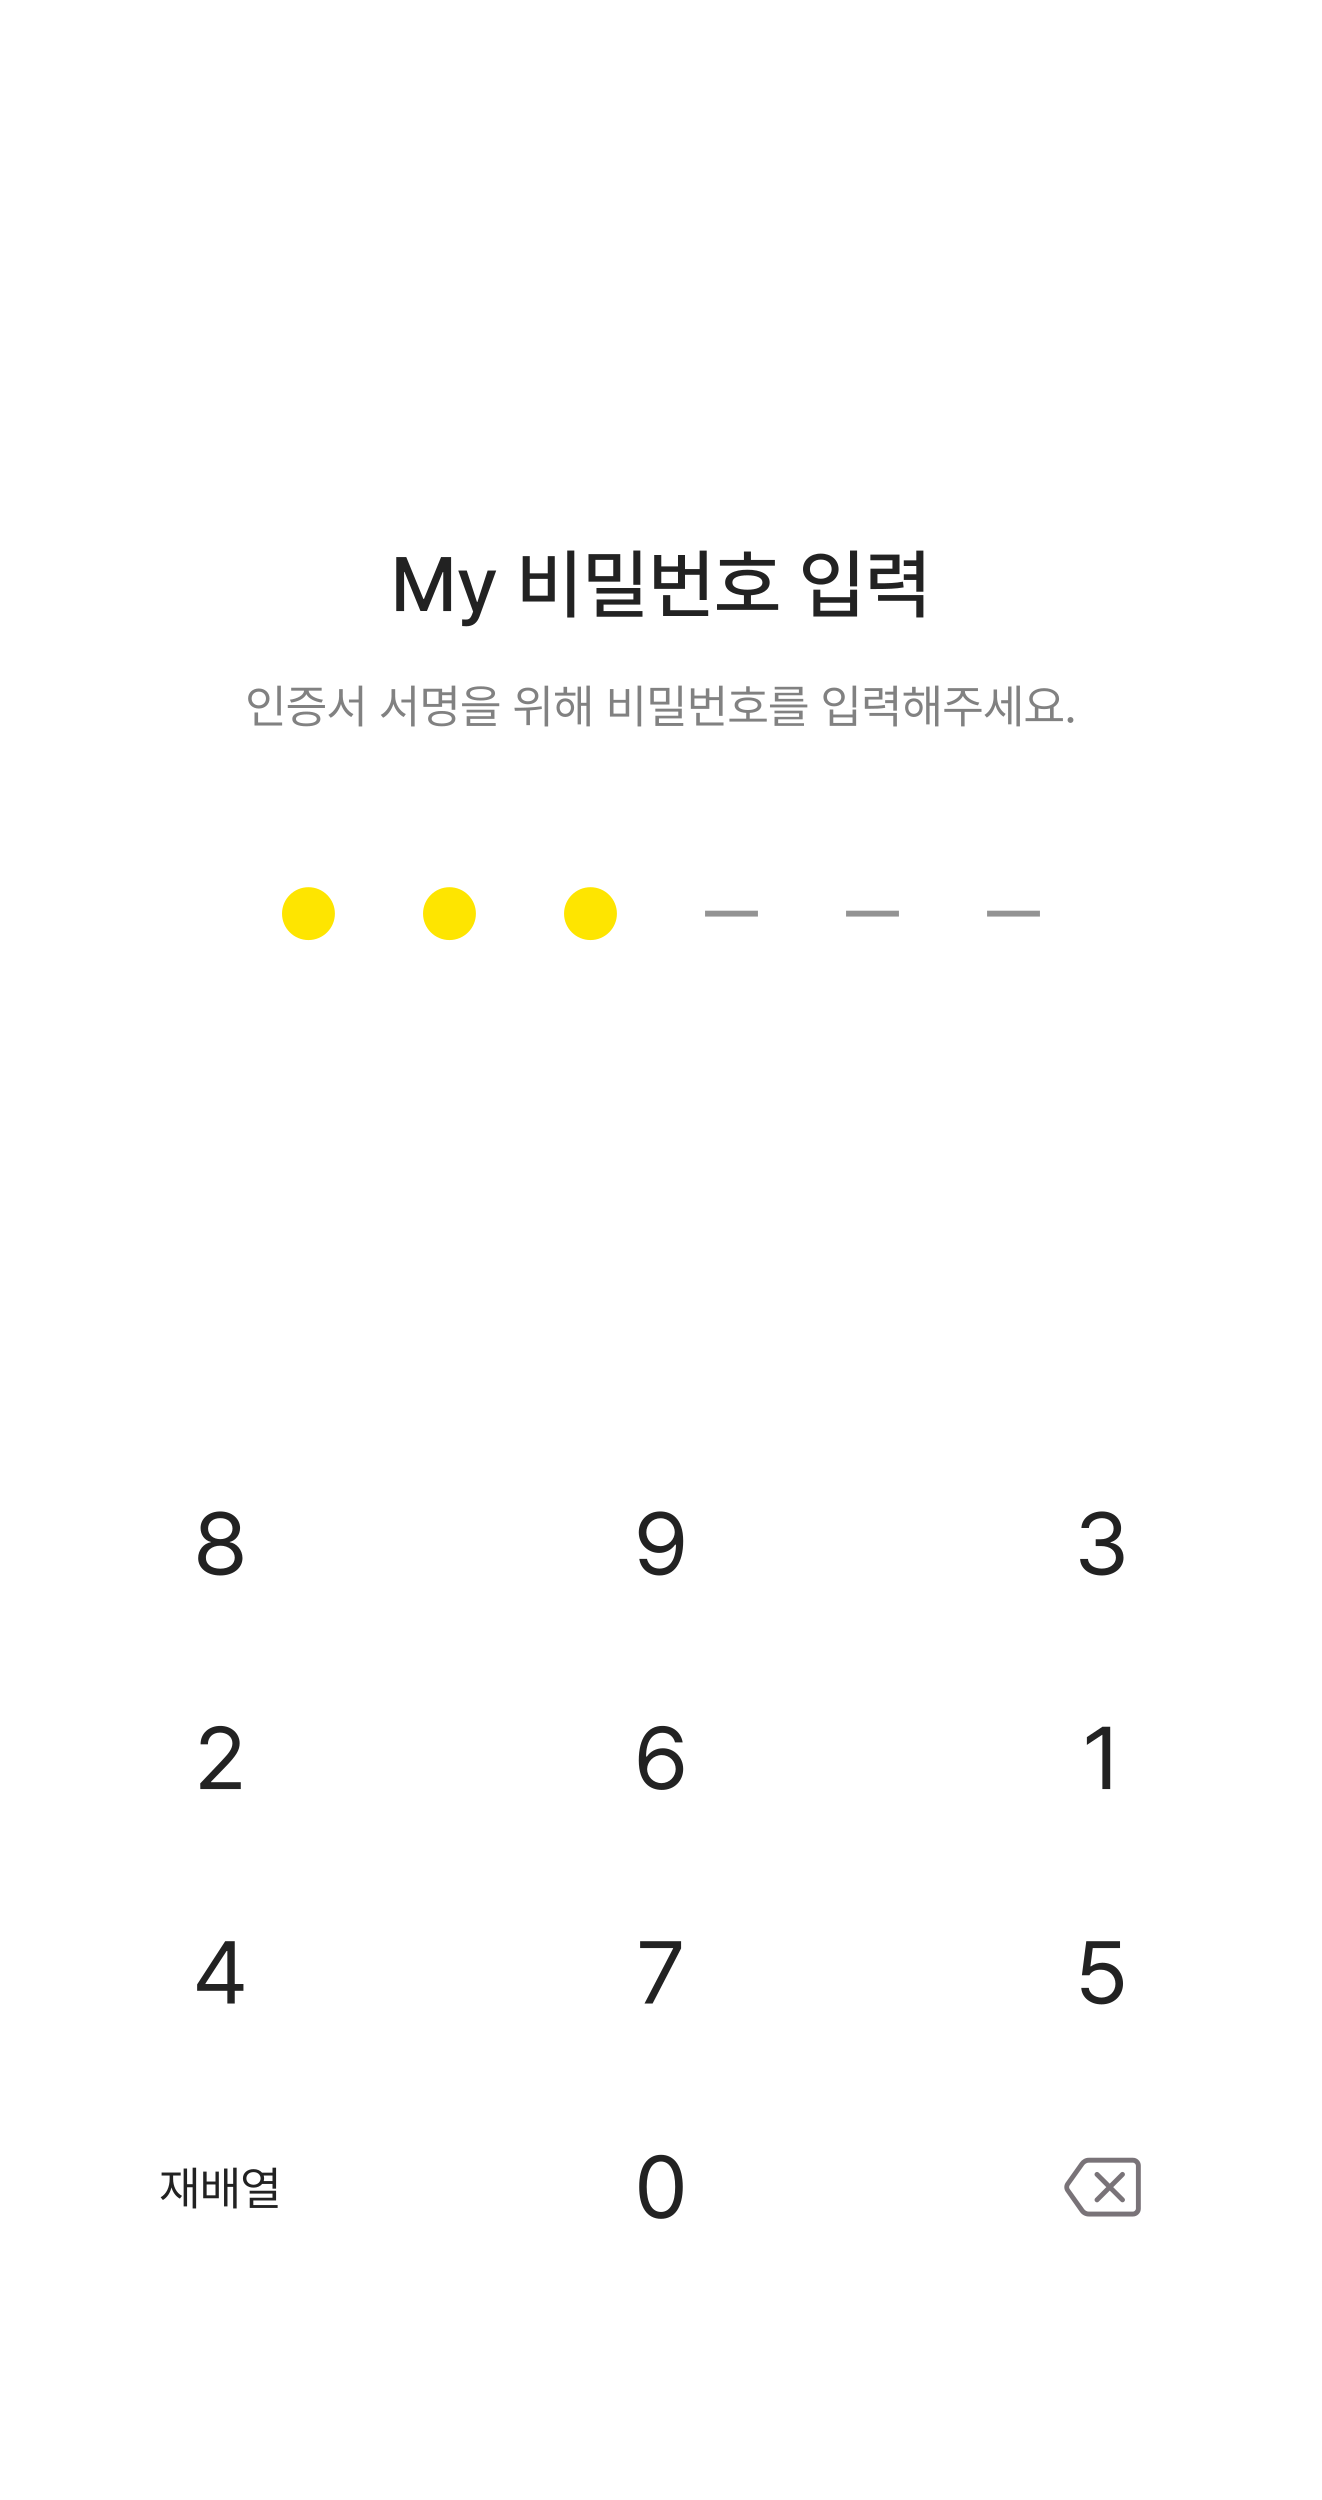
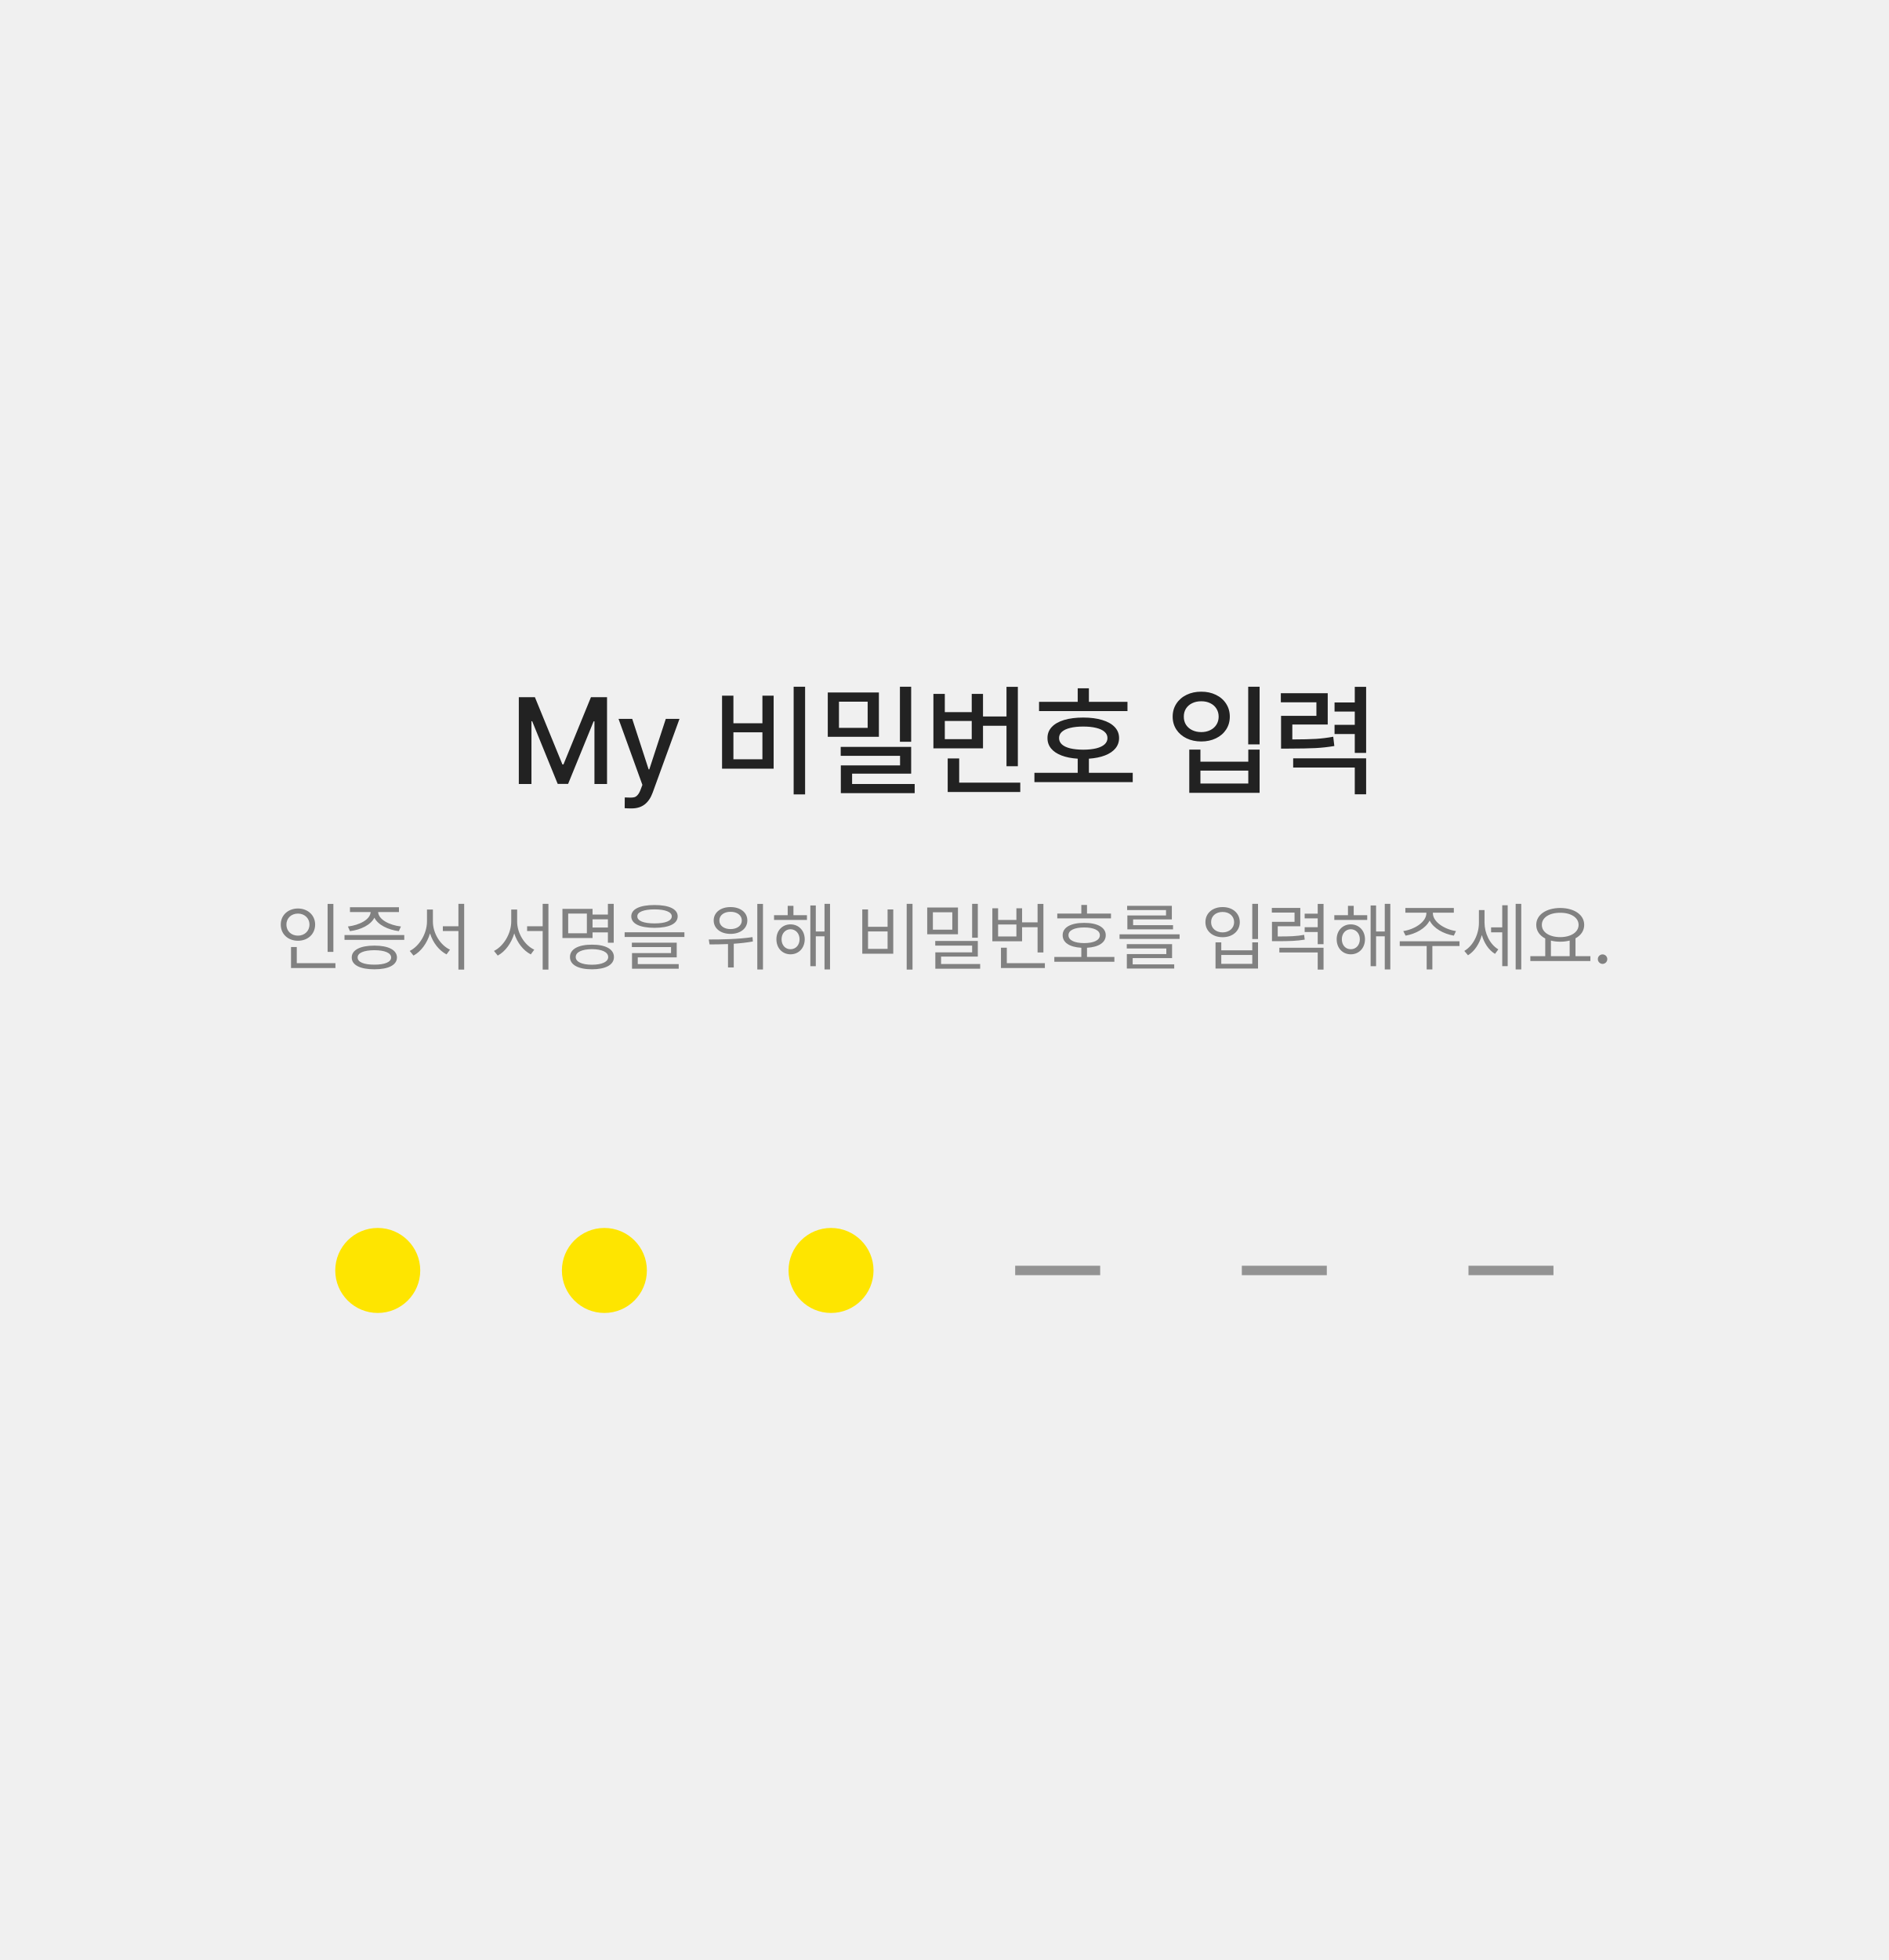
- <svg xmlns="http://www.w3.org/2000/svg" width="450" height="851" viewBox="0 0 450 851" fill="none">
-   <rect width="450" height="851" fill="white" />
-   <path d="M134.889 189.617H138.291L144.105 203.861H144.334L150.148 189.617H153.551V208H150.885V194.721H150.707L145.324 207.975H143.115L137.707 194.695H137.555V208H134.889V189.617ZM158.756 213.18C158.197 213.167 157.651 213.154 157.309 213.104V210.844C157.613 210.869 158.146 210.882 158.527 210.895C159.365 210.882 160.063 210.831 160.711 209.092L161.041 208.178L155.988 194.213H158.883L162.361 204.902H162.514L165.992 194.213H168.912L163.225 209.828C162.425 212.012 161.028 213.167 158.756 213.18ZM195.496 187.408V210.209H193.084V187.408H195.496ZM177.926 204.75V189.312H180.338V195.152H186.457V189.312H188.844V204.75H177.926ZM180.338 202.77H186.457V197.057H180.338V202.77ZM211.137 188.627V197.996H200.32V188.627H211.137ZM202.682 196.117H208.75V190.582H202.682V196.117ZM203.037 202.033V200.154H217.967V205.816H205.449V208H218.703V209.93H203.088V204.064H215.605V202.033H203.037ZM215.58 199.062V187.408H217.967V199.062H215.58ZM240.564 187.434V204.242H238.152V195.66H233.176V200.459H222.689V188.932H225.102V192.791H230.789V188.932H233.176V193.705H238.152V187.434H240.564ZM225.102 198.504H230.789V194.645H225.102V198.504ZM225.711 209.676V202.592H228.148V207.721H241.072V209.676H225.711ZM263.771 190.607V192.562H245.059V190.607H253.234V187.738H255.621V190.607H263.771ZM244.068 207.594V205.639H253.234V202.63C249.248 202.376 246.823 200.802 246.836 198.275C246.823 195.533 249.73 193.921 254.428 193.934C259.062 193.921 262.007 195.533 261.994 198.275C262.007 200.802 259.557 202.376 255.621 202.63V205.639H264.889V207.594H244.068ZM249.299 198.275C249.273 199.862 251.178 200.726 254.428 200.738C257.627 200.726 259.544 199.862 259.531 198.275C259.544 196.701 257.627 195.838 254.428 195.838C251.178 195.838 249.273 196.701 249.299 198.275ZM291.752 187.408V199.621H289.34V187.408H291.752ZM273.344 193.73C273.356 190.607 275.921 188.437 279.412 188.449C282.891 188.437 285.455 190.607 285.455 193.73C285.455 196.841 282.891 199.012 279.412 198.986C275.921 199.012 273.356 196.841 273.344 193.73ZM275.705 193.73C275.692 195.698 277.254 197.006 279.412 197.006C281.545 197.006 283.094 195.698 283.094 193.73C283.094 191.788 281.545 190.468 279.412 190.48C277.254 190.468 275.692 191.788 275.705 193.73ZM276.873 209.879V200.713H279.234V203.277H289.365V200.713H291.752V209.879H276.873ZM279.234 207.898H289.365V205.182H279.234V207.898ZM306.199 188.779V195.406H298.684V198.555C302.645 198.555 304.803 198.466 307.367 197.996L307.596 199.951C304.815 200.421 302.479 200.497 297.947 200.51H296.297V193.578H303.787V190.709H296.271V188.779H306.199ZM298.887 204.521V202.566H314.324V210.184H311.912V204.521H298.887ZM307.646 197.412V195.482H311.912V192.664H307.646V190.734H311.912V187.434H314.324V201.424H311.912V197.412H307.646Z" fill="#222222" />
-   <path d="M95.602 233.391V243.547H94.383V233.391H95.602ZM84.461 237.766C84.453 235.766 86.023 234.367 88.102 234.359C90.18 234.367 91.734 235.766 91.742 237.766C91.734 239.789 90.18 241.195 88.102 241.188C86.023 241.195 84.453 239.789 84.461 237.766ZM85.664 237.766C85.648 239.148 86.695 240.109 88.102 240.109C89.484 240.109 90.539 239.148 90.539 237.766C90.539 236.406 89.484 235.438 88.102 235.438C86.695 235.438 85.648 236.406 85.664 237.766ZM86.633 246.969V242.516H87.852V245.938H96.039V246.969H86.633ZM110.617 239.984V241H97.961V239.984H110.617ZM98.68 238.172C101.102 237.891 103.438 236.695 103.492 235.109H99.117V234.094H109.492V235.109H105.086C105.141 236.68 107.453 237.891 109.914 238.172L109.461 239.156C107.188 238.867 105.055 237.844 104.289 236.305C103.523 237.844 101.406 238.867 99.117 239.156L98.68 238.172ZM99.492 244.734C99.484 243.141 101.289 242.219 104.289 242.219C107.266 242.219 109.055 243.141 109.07 244.734C109.055 246.344 107.266 247.234 104.289 247.234C101.289 247.234 99.484 246.344 99.492 244.734ZM100.742 244.734C100.727 245.703 102.062 246.258 104.289 246.25C106.492 246.258 107.828 245.703 107.836 244.734C107.828 243.758 106.492 243.203 104.289 243.188C102.062 243.203 100.727 243.758 100.742 244.734ZM116.68 237.109C116.672 239.625 118.289 242.156 120.305 243.078L119.57 244.078C117.992 243.266 116.688 241.609 116.07 239.633C115.453 241.711 114.148 243.492 112.57 244.328L111.773 243.344C113.812 242.344 115.422 239.672 115.43 237.109V234.578H116.68V237.109ZM118.789 239.125V238.125H122.086V233.375H123.305V247.297H122.086V239.125H118.789ZM134.523 237.109C134.516 239.625 136.133 242.156 138.148 243.078L137.414 244.078C135.836 243.266 134.531 241.609 133.914 239.633C133.297 241.711 131.992 243.492 130.414 244.328L129.617 243.344C131.656 242.344 133.266 239.672 133.273 237.109V234.578H134.523V237.109ZM136.633 239.125V238.125H139.93V233.375H141.148V247.297H139.93V239.125H136.633ZM154.977 233.375V241.609H153.742V239.422H150.492V240.609H144.117V234.438H150.492V235.641H153.742V233.375H154.977ZM145.336 239.609H149.289V235.438H145.336V239.609ZM145.711 244.641C145.703 242.969 147.477 242.008 150.367 242.016C153.25 242.008 155.023 242.969 155.023 244.641C155.023 246.297 153.25 247.234 150.367 247.234C147.477 247.234 145.703 246.297 145.711 244.641ZM146.93 244.641C146.922 245.648 148.234 246.266 150.367 246.266C152.492 246.266 153.805 245.648 153.805 244.641C153.805 243.594 152.492 242.984 150.367 242.969C148.234 242.984 146.922 243.594 146.93 244.641ZM150.492 238.391H153.742V236.656H150.492V238.391ZM163.617 233.625C166.703 233.625 168.516 234.477 168.523 236.016C168.516 237.594 166.703 238.445 163.617 238.453C160.516 238.445 158.695 237.594 158.695 236.016C158.695 234.477 160.516 233.625 163.617 233.625ZM157.289 240.391V239.391H169.945V240.391H157.289ZM158.82 242.531V241.594H168.32V244.703H160.07V246.141H168.742V247.109H158.852V243.797H167.117V242.531H158.82ZM159.977 236.016C159.961 236.984 161.312 237.516 163.617 237.516C165.922 237.516 167.266 236.984 167.273 236.016C167.266 235.102 165.922 234.555 163.617 234.547C161.312 234.555 159.961 235.102 159.977 236.016ZM179.711 234.062C181.789 234.047 183.281 235.195 183.273 236.891C183.281 238.586 181.789 239.742 179.711 239.734C177.633 239.742 176.148 238.586 176.148 236.891C176.148 235.195 177.633 234.047 179.711 234.062ZM175.102 240.922C177.711 240.93 181.281 240.875 184.367 240.422L184.445 241.344C183.117 241.586 181.742 241.734 180.398 241.82V246.844H179.18V241.891C177.766 241.953 176.43 241.961 175.273 241.969L175.102 240.922ZM177.352 236.891C177.336 237.977 178.328 238.727 179.711 238.719C181.109 238.727 182.109 237.977 182.102 236.891C182.109 235.812 181.109 235.047 179.711 235.062C178.328 235.047 177.336 235.812 177.352 236.891ZM185.383 247.281V233.391H186.586V247.281H185.383ZM195.898 235.781V236.781H188.93V235.781H191.82V233.797H193.039V235.781H195.898ZM189.43 240.875C189.43 239.031 190.688 237.727 192.414 237.719C194.164 237.727 195.414 239.031 195.43 240.875C195.414 242.742 194.164 244.055 192.414 244.062C190.688 244.055 189.43 242.742 189.43 240.875ZM190.523 240.875C190.523 242.109 191.312 242.992 192.414 242.984C193.523 242.992 194.336 242.109 194.336 240.875C194.336 239.656 193.523 238.766 192.414 238.75C191.312 238.766 190.523 239.656 190.523 240.875ZM196.617 246.578V233.719H197.773V239.234H199.617V233.375H200.789V247.266H199.617V240.25H197.773V246.578H196.617ZM218.258 233.375V247.297H217.023V233.375H218.258ZM207.617 243.938V234.562H208.836V238.234H212.977V234.562H214.18V243.938H207.617ZM208.836 242.906H212.977V239.219H208.836V242.906ZM227.883 234.156V239.812H221.367V234.156H227.883ZM222.57 238.844H226.68V235.156H222.57V238.844ZM223.07 242.219V241.234H232.086V244.547H224.305V246.109H232.586V247.109H223.086V243.641H230.883V242.219H223.07ZM230.883 240.547V233.375H232.086V240.547H230.883ZM245.977 233.391V243.672H244.742V238.328H241.461V241.297H235.164V234.312H236.383V236.781H240.258V234.312H241.461V237.297H244.742V233.391H245.977ZM236.383 240.281H240.258V237.75H236.383V240.281ZM236.992 246.969V242.656H238.227V245.938H246.289V246.969H236.992ZM260.289 235.438V236.453H248.914V235.438H254.008V233.609H255.211V235.438H260.289ZM248.289 245.641V244.625H254.008V242.672C251.531 242.539 250.039 241.578 250.055 240.016C250.039 238.367 251.781 237.391 254.617 237.406C257.414 237.391 259.188 238.367 259.18 240.016C259.188 241.578 257.664 242.539 255.211 242.672V244.625H261.008V245.641H248.289ZM251.289 240.016C251.273 241.07 252.547 241.68 254.617 241.688C256.664 241.68 257.938 241.07 257.93 240.016C257.938 238.984 256.664 238.375 254.617 238.375C252.547 238.375 251.273 238.984 251.289 240.016ZM274.82 239.828V240.797H262.102V239.828H274.82ZM263.633 242.828V241.906H273.227V244.859H264.883V246.188H273.68V247.078H263.648V244.016H272.008V242.828H263.633ZM263.711 234.688V233.797H273.18V236.672H264.977V237.891H273.43V238.781H263.758V235.828H271.945V234.688H263.711ZM291.43 233.375V240.828H290.211V233.375H291.43ZM280.289 237.25C280.281 235.352 281.82 234.047 283.93 234.062C286.039 234.047 287.562 235.352 287.57 237.25C287.562 239.141 286.039 240.445 283.93 240.438C281.82 240.445 280.281 239.141 280.289 237.25ZM281.492 237.25C281.477 238.516 282.5 239.414 283.93 239.422C285.344 239.414 286.367 238.516 286.367 237.25C286.367 235.977 285.344 235.086 283.93 235.094C282.5 235.086 281.477 235.977 281.492 237.25ZM282.43 247.078V241.531H283.648V243.219H290.211V241.531H291.43V247.078H282.43ZM283.648 246.078H290.211V244.203H283.648V246.078ZM300.383 234.234V238.125H295.602V240.281C298.211 240.289 299.562 240.234 301.195 239.938L301.32 240.953C299.594 241.234 298.18 241.281 295.367 241.281H294.383V237.188H299.164V235.219H294.352V234.234H300.383ZM295.945 243.672V242.672H305.305V247.297H304.07V243.672H295.945ZM301.305 239.344V238.328H304.07V236.453H301.305V235.453H304.07V233.391H305.305V241.922H304.07V239.344H301.305ZM314.555 235.781V236.781H307.586V235.781H310.477V233.797H311.695V235.781H314.555ZM308.086 240.875C308.086 239.031 309.344 237.727 311.07 237.719C312.82 237.727 314.07 239.031 314.086 240.875C314.07 242.742 312.82 244.055 311.07 244.062C309.344 244.055 308.086 242.742 308.086 240.875ZM309.18 240.875C309.18 242.109 309.969 242.992 311.07 242.984C312.18 242.992 312.992 242.109 312.992 240.875C312.992 239.656 312.18 238.766 311.07 238.75C309.969 238.766 309.18 239.656 309.18 240.875ZM315.273 246.578V233.719H316.43V239.234H318.273V233.375H319.445V247.266H318.273V240.25H316.43V246.578H315.273ZM328.461 235.344C328.453 237.203 330.93 238.781 333.352 239.141L332.898 240.109C330.734 239.742 328.617 238.586 327.773 236.914C326.93 238.586 324.812 239.742 322.68 240.109L322.195 239.141C324.609 238.781 327.078 237.203 327.086 235.344V235.25H322.633V234.25H332.898V235.25H328.461V235.344ZM321.445 242.312V241.297H334.102V242.312H328.352V247.266H327.148V242.312H321.445ZM339.398 237.328C339.398 239.539 340.477 241.922 342.32 243.016L341.617 243.969C340.273 243.156 339.312 241.672 338.828 239.977C338.32 241.828 337.289 243.422 335.898 244.266L335.117 243.344C337.039 242.219 338.211 239.758 338.211 237.375V234.688H339.398V237.328ZM340.789 239.406V238.359H343.148V233.672H344.305V246.562H343.148V239.406H340.789ZM345.992 247.266V233.375H347.18V247.266H345.992ZM361.82 244.453V245.484H349.102V244.453H352.258V240.711C351.07 240.094 350.352 239.094 350.352 237.828C350.352 235.68 352.461 234.266 355.43 234.25C358.398 234.266 360.508 235.68 360.508 237.828C360.508 239.07 359.812 240.055 358.664 240.672V244.453H361.82ZM351.539 237.828C351.531 239.383 353.148 240.422 355.43 240.422C357.688 240.422 359.32 239.383 359.32 237.828C359.32 236.273 357.688 235.25 355.43 235.266C353.148 235.25 351.531 236.273 351.539 237.828ZM353.461 244.453H357.43V241.148C356.828 241.305 356.156 241.391 355.43 241.391C354.719 241.391 354.055 241.312 353.461 241.156V244.453ZM364.398 246.094C363.852 246.086 363.383 245.633 363.398 245.078C363.383 244.531 363.852 244.078 364.398 244.078C364.953 244.078 365.406 244.531 365.398 245.078C365.406 245.633 364.953 246.086 364.398 246.094Z" fill="#818181" />
-   <circle cx="105" cy="311" r="9" fill="#FEE500" />
-   <circle cx="153" cy="311" r="9" fill="#FEE500" />
-   <circle cx="201" cy="311" r="9" fill="#FEE500" />
-   <rect x="240" y="310" width="18" height="2" fill="#939393" />
-   <rect x="288" y="310" width="18" height="2" fill="#939393" />
-   <rect x="336" y="310" width="18" height="2" fill="#939393" />
-   <path d="M74.985 536.293C70.518 536.293 67.441 533.817 67.456 530.375C67.441 527.636 69.346 525.365 71.763 524.984V524.867C69.653 524.384 68.262 522.436 68.276 520.121C68.262 516.884 71.103 514.496 74.985 514.496C78.853 514.496 81.694 516.884 81.724 520.121C81.694 522.436 80.288 524.384 78.208 524.867V524.984C80.61 525.365 82.515 527.636 82.544 530.375C82.515 533.817 79.409 536.293 74.985 536.293ZM70.093 530.229C70.049 532.455 71.939 533.964 74.985 533.979C78.018 533.964 79.907 532.455 79.907 530.229C79.907 527.885 77.842 526.156 74.985 526.156C72.144 526.156 70.049 527.885 70.093 530.229ZM70.825 520.326C70.84 522.465 72.554 523.915 74.985 523.93C77.402 523.915 79.145 522.465 79.145 520.326C79.145 518.202 77.461 516.767 74.985 516.781C72.466 516.767 70.84 518.202 70.825 520.326Z" fill="#222222" />
-   <path d="M224.854 514.496C228.501 514.54 232.559 516.737 232.559 524.545C232.559 532.089 229.468 536.293 224.502 536.293C220.767 536.293 218.145 534.008 217.617 530.639H220.225C220.693 532.543 222.144 533.949 224.502 533.949C227.959 533.949 230.068 530.961 230.098 525.805H229.805C228.589 527.562 226.641 528.617 224.385 528.617C220.591 528.617 217.441 525.702 217.441 521.615C217.441 517.66 220.342 514.452 224.854 514.496ZM220.02 521.586C220.005 524.208 221.997 526.303 224.766 526.303C227.534 526.303 229.688 524.018 229.688 521.527C229.688 519.096 227.651 516.811 224.854 516.811C222.085 516.811 219.99 518.964 220.02 521.586Z" fill="#222222" />
-   <path d="M375.059 536.293C370.84 536.293 367.808 534.037 367.676 530.668H370.342C370.488 532.689 372.495 533.949 375.029 533.949C377.827 533.949 379.849 532.44 379.863 530.229C379.849 527.914 378.003 526.288 374.707 526.273H372.979V523.959H374.707C377.285 523.959 379.087 522.509 379.072 520.326C379.087 518.202 377.534 516.796 375.117 516.781C372.847 516.796 370.781 518.041 370.664 520.121H368.115C368.247 516.752 371.382 514.496 375.146 514.496C379.189 514.496 381.65 517.147 381.621 520.18C381.65 522.597 380.244 524.354 378.018 524.984V525.131C380.786 525.556 382.456 527.533 382.441 530.229C382.456 533.715 379.292 536.293 375.059 536.293Z" fill="#222222" />
-   <path d="M68.189 609L68.159 607.066L75.395 599.449C77.9 596.783 79.102 595.348 79.116 593.385C79.102 591.202 77.285 589.796 74.897 589.781C72.363 589.796 70.781 591.393 70.767 593.766H68.276C68.247 590.016 71.147 587.496 74.985 587.496C78.838 587.496 81.562 590.089 81.577 593.385C81.562 595.758 80.464 597.604 76.714 601.471L71.851 606.48V606.656H81.958V609H68.189Z" fill="#222222" />
-   <path d="M225.176 609.293C221.499 609.249 217.441 607.066 217.441 599.215C217.441 591.7 220.518 587.496 225.498 587.496C229.233 587.496 231.841 589.796 232.383 593.121H229.775C229.292 591.246 227.856 589.84 225.498 589.84C222.012 589.84 219.917 592.813 219.932 597.926H220.195C221.411 596.153 223.359 595.113 225.645 595.113C229.409 595.113 232.559 598.043 232.559 602.145C232.559 606.144 229.644 609.337 225.176 609.293ZM220.283 602.203C220.298 604.693 222.334 606.964 225.176 606.979C227.915 606.964 229.995 604.811 230.01 602.174C229.995 599.566 228.003 597.442 225.234 597.428C222.451 597.442 220.312 599.698 220.283 602.203Z" fill="#222222" />
-   <path d="M377.915 587.789V609H375.249V590.543H375.132L369.976 593.971V591.305L375.249 587.789H377.915Z" fill="#222222" />
-   <path d="M67.105 677.664V675.496L76.655 660.789H79.907V675.35H82.866V677.664H79.907V682H77.388V677.664H67.105ZM69.946 675.35H77.388V664.129H77.124L69.946 675.174V675.35Z" fill="#222222" />
-   <path d="M219.39 682L229.116 663.279V663.133H217.896V660.789H231.841V663.25L222.144 682H219.39Z" fill="#222222" />
-   <path d="M374.956 682.293C371.133 682.293 368.232 679.935 368.071 676.668H370.62C370.811 678.558 372.656 679.964 374.956 679.979C377.71 679.964 379.702 677.957 379.702 675.291C379.702 672.537 377.637 670.501 374.78 670.486C372.993 670.457 371.602 671.014 370.825 672.391H368.276L369.771 660.789H381.255V663.133H371.968L371.177 669.344H371.382C372.334 668.611 373.755 668.113 375.249 668.113C379.292 668.113 382.266 671.102 382.28 675.232C382.266 679.334 379.189 682.293 374.956 682.293Z" fill="#222222" />
-   <path d="M66.758 737.875V751.766H65.57V744.547H63.68V751.062H62.508V738.172H63.68V743.5H65.57V737.875H66.758ZM54.68 747.953C56.68 746.852 57.75 744.492 57.742 741.672V740.562H55.008V739.531H61.508V740.562H58.93V741.672C58.93 744.211 59.984 746.453 61.961 747.469L61.227 748.422C59.828 747.656 58.859 746.289 58.367 744.594C57.891 746.523 56.906 748.039 55.445 748.891L54.68 747.953ZM70.336 739.203V742.594H73.352V739.203H74.492V748.297H69.164V739.203H70.336ZM70.336 747.281H73.352V743.594H70.336V747.281ZM76.258 751.062V738.172H77.43V743.391H79.367V737.875H80.555V751.766H79.367V744.406H77.43V751.062H76.258ZM86.305 738.375C87.531 738.367 88.562 738.82 89.203 739.578H92.758V737.875H93.977V745.016H92.758V743.422H89.234C88.602 744.211 87.555 744.68 86.305 744.672C84.211 744.68 82.688 743.398 82.695 741.516C82.688 739.648 84.211 738.367 86.305 738.375ZM83.867 741.516C83.867 742.773 84.883 743.672 86.305 743.688C87.68 743.672 88.711 742.773 88.711 741.516C88.711 740.266 87.68 739.375 86.305 739.391C84.883 739.375 83.867 740.266 83.867 741.516ZM84.977 746.703V745.719H93.977V749.047H86.227V750.594H94.508V751.578H85.008V748.109H92.758V746.703H84.977ZM89.75 740.562C89.844 740.859 89.898 741.18 89.898 741.516C89.898 741.844 89.852 742.148 89.758 742.438H92.758V740.562H89.75Z" fill="#222222" />
-   <path d="M225 755.293C220.298 755.293 217.573 751.338 217.588 744.395C217.573 737.51 220.327 733.496 225 733.496C229.658 733.496 232.412 737.51 232.412 744.395C232.412 751.338 229.702 755.293 225 755.293ZM220.137 744.395C220.151 749.888 221.924 752.949 225 752.949C228.062 752.949 229.849 749.888 229.834 744.395C229.849 738.901 228.047 735.796 225 735.781C221.953 735.796 220.151 738.901 220.137 744.395Z" fill="#222222" />
-   <mask id="mask0_238_2457" style="mask-type:alpha" maskUnits="userSpaceOnUse" x="355" y="724" width="40" height="41">
-     <rect x="355" y="724.5" width="40" height="40" fill="#D9D9D9" />
-   </mask>
-   <g mask="url(#mask0_238_2457)">
-     <path d="M370.641 754.5C370.043 754.5 369.479 754.364 368.95 754.093C368.421 753.822 367.983 753.442 367.634 752.955L362.785 746.064C362.454 745.588 362.288 745.066 362.288 744.5C362.288 743.934 362.454 743.413 362.785 742.936L367.634 736.109C367.983 735.622 368.416 735.232 368.934 734.939C369.452 734.646 370.021 734.5 370.641 734.5H385.641C386.386 734.5 387.022 734.762 387.546 735.287C388.071 735.811 388.333 736.447 388.333 737.192V751.808C388.333 752.553 388.071 753.189 387.546 753.713C387.022 754.238 386.386 754.5 385.641 754.5H370.641ZM370.641 752.833H385.641C385.897 752.833 386.132 752.727 386.346 752.513C386.56 752.299 386.666 752.064 386.666 751.808V737.192C386.666 736.936 386.56 736.701 386.346 736.487C386.132 736.273 385.897 736.167 385.641 736.167H370.641C370.32 736.167 370.016 736.247 369.727 736.407C369.439 736.567 369.209 736.765 369.038 737L364.115 743.891C363.987 744.062 363.923 744.265 363.923 744.5C363.923 744.735 363.987 744.938 364.115 745.109L369.038 752C369.209 752.235 369.439 752.433 369.727 752.593C370.016 752.753 370.32 752.833 370.641 752.833ZM377.756 745.68L381.5 749.423C381.656 749.579 381.847 749.662 382.074 749.673C382.3 749.684 382.502 749.6 382.679 749.423C382.857 749.246 382.945 749.049 382.945 748.833C382.945 748.618 382.857 748.421 382.679 748.244L378.936 744.5L382.679 740.756C382.835 740.6 382.919 740.409 382.929 740.183C382.94 739.956 382.857 739.754 382.679 739.577C382.502 739.4 382.305 739.311 382.089 739.311C381.874 739.311 381.677 739.4 381.5 739.577L377.756 743.32L374.013 739.577C373.857 739.421 373.665 739.338 373.439 739.327C373.212 739.316 373.01 739.4 372.833 739.577C372.656 739.754 372.567 739.951 372.567 740.167C372.567 740.383 372.656 740.579 372.833 740.756L376.577 744.5L372.833 748.244C372.677 748.4 372.594 748.591 372.583 748.817C372.573 749.044 372.656 749.246 372.833 749.423C373.01 749.6 373.207 749.689 373.423 749.689C373.639 749.689 373.835 749.6 374.013 749.423L377.756 745.68Z" fill="#797378" />
-   </g>
+ <svg xmlns="http://www.w3.org/2000/svg" width="400" height="415" viewBox="0 0 400 415" fill="none">
+   <path d="M113.28 147.613L119.115 161.861H119.331L125.158 147.613H128.56V166H125.894V152.731H125.723L120.318 165.973H118.11L112.705 152.704H112.553V166H109.877V147.613H113.28ZM133.752 171.171C133.141 171.171 132.656 171.153 132.297 171.117L132.315 168.846C132.584 168.87 132.988 168.882 133.527 168.882C133.874 168.882 134.162 168.849 134.389 168.783C134.616 168.717 134.844 168.553 135.071 168.289C135.299 168.032 135.511 167.631 135.709 167.086L136.05 166.189L130.995 152.21H133.895L137.37 162.903H137.513L141.006 152.21H143.906L138.223 167.831C137.816 168.945 137.247 169.78 136.517 170.336C135.792 170.893 134.871 171.171 133.752 171.171ZM170.507 168.2H168.083V145.405H170.507V168.2ZM152.919 147.299H155.325V153.144H161.466V147.299H163.845V162.759H152.919V147.299ZM161.466 160.766V155.056H155.325V160.766H161.466ZM186.136 156.008H175.309V146.626H186.136V156.008ZM183.757 154.113V148.574H177.679V154.113H183.757ZM178.047 158.144H192.969V163.809H180.462V166H193.714V167.939H178.074V162.059H190.616V160.039H178.047V158.144ZM190.589 145.405H192.969V157.058H190.589V145.405ZM215.565 162.238H213.159V153.673H208.185V158.45H197.681V146.922H200.096V150.782H205.797V146.922H208.185V151.707H213.159V145.423H215.565V162.238ZM205.797 156.51V152.65H200.096V156.51H205.797ZM200.707 160.586H203.14V165.713H216.077V167.688H200.707V160.586ZM238.781 150.567H220.053V148.601H228.241V145.737H230.611V148.601H238.781V150.567ZM219.074 163.63H228.241V160.64C226.912 160.556 225.766 160.329 224.802 159.958C223.839 159.587 223.102 159.09 222.594 158.468C222.085 157.839 221.834 157.106 221.84 156.268C221.834 155.364 222.136 154.586 222.746 153.934C223.357 153.281 224.231 152.785 225.368 152.443C226.511 152.102 227.861 151.932 229.417 151.932C230.961 151.932 232.302 152.105 233.439 152.452C234.582 152.794 235.462 153.29 236.079 153.943C236.695 154.595 237.003 155.37 237.003 156.268C237.003 157.1 236.746 157.83 236.231 158.459C235.716 159.081 234.98 159.578 234.023 159.949C233.065 160.32 231.928 160.55 230.611 160.64V163.63H239.894V165.605H219.074V163.63ZM224.291 156.268C224.291 156.795 224.491 157.244 224.892 157.615C225.293 157.98 225.877 158.258 226.643 158.45C227.415 158.635 228.34 158.731 229.417 158.737C230.488 158.731 231.404 158.635 232.164 158.45C232.93 158.258 233.517 157.98 233.924 157.615C234.337 157.244 234.543 156.795 234.543 156.268C234.543 155.747 234.337 155.307 233.924 154.948C233.517 154.583 232.93 154.308 232.164 154.122C231.398 153.931 230.482 153.835 229.417 153.835C228.34 153.835 227.418 153.931 226.652 154.122C225.886 154.308 225.299 154.583 224.892 154.948C224.491 155.307 224.291 155.747 224.291 156.268ZM266.764 157.615H264.349V145.405H266.764V157.615ZM248.351 151.743C248.351 150.714 248.611 149.798 249.132 148.996C249.658 148.188 250.38 147.562 251.295 147.119C252.217 146.671 253.256 146.449 254.411 146.455C255.56 146.449 256.592 146.671 257.508 147.119C258.43 147.562 259.151 148.188 259.672 148.996C260.192 149.798 260.453 150.714 260.453 151.743C260.453 152.761 260.192 153.67 259.672 154.472C259.151 155.268 258.43 155.888 257.508 156.331C256.592 156.774 255.56 156.995 254.411 156.995C253.256 156.995 252.217 156.774 251.295 156.331C250.38 155.888 249.658 155.268 249.132 154.472C248.611 153.67 248.351 152.761 248.351 151.743ZM250.712 151.743C250.706 152.384 250.858 152.952 251.17 153.449C251.487 153.94 251.927 154.323 252.489 154.598C253.052 154.873 253.692 155.011 254.411 155.011C255.117 155.011 255.748 154.873 256.305 154.598C256.868 154.323 257.305 153.94 257.616 153.449C257.933 152.952 258.092 152.384 258.092 151.743C258.092 151.103 257.933 150.534 257.616 150.037C257.305 149.541 256.868 149.157 256.305 148.888C255.748 148.613 255.117 148.478 254.411 148.484C253.692 148.478 253.052 148.613 252.489 148.888C251.927 149.157 251.487 149.541 251.17 150.037C250.858 150.534 250.706 151.103 250.712 151.743ZM251.87 158.719H254.231V161.269H264.367V158.719H266.764V167.867H251.87V158.719ZM264.367 165.901V163.172H254.231V165.901H264.367ZM281.191 153.404H273.694V156.564C275.795 156.558 277.459 156.519 278.686 156.448C279.913 156.37 281.137 156.217 282.358 155.99L282.591 157.956C281.275 158.177 279.946 158.324 278.605 158.396C277.264 158.462 275.379 158.497 272.949 158.503H271.306V151.573H278.794V148.7H271.261V146.778H281.191V153.404ZM273.874 160.568H289.325V168.182H286.919V162.517H273.874V160.568ZM282.636 153.476H286.919V150.666H282.636V148.735H286.919V145.423H289.325V159.41H286.919V155.424H282.636V153.476Z" fill="#222222" />
+   <path d="M70.602 191.391V201.547H69.383V191.391H70.602ZM59.461 195.766C59.453 193.766 61.023 192.367 63.102 192.359C65.18 192.367 66.734 193.766 66.742 195.766C66.734 197.789 65.18 199.195 63.102 199.188C61.023 199.195 59.453 197.789 59.461 195.766ZM60.664 195.766C60.648 197.148 61.695 198.109 63.102 198.109C64.484 198.109 65.539 197.148 65.539 195.766C65.539 194.406 64.484 193.438 63.102 193.438C61.695 193.438 60.648 194.406 60.664 195.766ZM61.633 204.969V200.516H62.852V203.938H71.039V204.969H61.633ZM85.617 197.984V199H72.961V197.984H85.617ZM73.68 196.172C76.102 195.891 78.438 194.695 78.492 193.109H74.117V192.094H84.492V193.109H80.086C80.141 194.68 82.453 195.891 84.914 196.172L84.461 197.156C82.188 196.867 80.055 195.844 79.289 194.305C78.523 195.844 76.406 196.867 74.117 197.156L73.68 196.172ZM74.492 202.734C74.484 201.141 76.289 200.219 79.289 200.219C82.266 200.219 84.055 201.141 84.07 202.734C84.055 204.344 82.266 205.234 79.289 205.234C76.289 205.234 74.484 204.344 74.492 202.734ZM75.742 202.734C75.727 203.703 77.062 204.258 79.289 204.25C81.492 204.258 82.828 203.703 82.836 202.734C82.828 201.758 81.492 201.203 79.289 201.188C77.062 201.203 75.727 201.758 75.742 202.734ZM91.68 195.109C91.672 197.625 93.289 200.156 95.305 201.078L94.57 202.078C92.992 201.266 91.688 199.609 91.07 197.633C90.453 199.711 89.148 201.492 87.57 202.328L86.773 201.344C88.812 200.344 90.422 197.672 90.43 195.109V192.578H91.68V195.109ZM93.789 197.125V196.125H97.086V191.375H98.305V205.297H97.086V197.125H93.789ZM109.523 195.109C109.516 197.625 111.133 200.156 113.148 201.078L112.414 202.078C110.836 201.266 109.531 199.609 108.914 197.633C108.297 199.711 106.992 201.492 105.414 202.328L104.617 201.344C106.656 200.344 108.266 197.672 108.273 195.109V192.578H109.523V195.109ZM111.633 197.125V196.125H114.93V191.375H116.148V205.297H114.93V197.125H111.633ZM129.977 191.375V199.609H128.742V197.422H125.492V198.609H119.117V192.438H125.492V193.641H128.742V191.375H129.977ZM120.336 197.609H124.289V193.438H120.336V197.609ZM120.711 202.641C120.703 200.969 122.477 200.008 125.367 200.016C128.25 200.008 130.023 200.969 130.023 202.641C130.023 204.297 128.25 205.234 125.367 205.234C122.477 205.234 120.703 204.297 120.711 202.641ZM121.93 202.641C121.922 203.648 123.234 204.266 125.367 204.266C127.492 204.266 128.805 203.648 128.805 202.641C128.805 201.594 127.492 200.984 125.367 200.969C123.234 200.984 121.922 201.594 121.93 202.641ZM125.492 196.391H128.742V194.656H125.492V196.391ZM138.617 191.625C141.703 191.625 143.516 192.477 143.523 194.016C143.516 195.594 141.703 196.445 138.617 196.453C135.516 196.445 133.695 195.594 133.695 194.016C133.695 192.477 135.516 191.625 138.617 191.625ZM132.289 198.391V197.391H144.945V198.391H132.289ZM133.82 200.531V199.594H143.32V202.703H135.07V204.141H143.742V205.109H133.852V201.797H142.117V200.531H133.82ZM134.977 194.016C134.961 194.984 136.312 195.516 138.617 195.516C140.922 195.516 142.266 194.984 142.273 194.016C142.266 193.102 140.922 192.555 138.617 192.547C136.312 192.555 134.961 193.102 134.977 194.016ZM154.711 192.062C156.789 192.047 158.281 193.195 158.273 194.891C158.281 196.586 156.789 197.742 154.711 197.734C152.633 197.742 151.148 196.586 151.148 194.891C151.148 193.195 152.633 192.047 154.711 192.062ZM150.102 198.922C152.711 198.93 156.281 198.875 159.367 198.422L159.445 199.344C158.117 199.586 156.742 199.734 155.398 199.82V204.844H154.18V199.891C152.766 199.953 151.43 199.961 150.273 199.969L150.102 198.922ZM152.352 194.891C152.336 195.977 153.328 196.727 154.711 196.719C156.109 196.727 157.109 195.977 157.102 194.891C157.109 193.812 156.109 193.047 154.711 193.062C153.328 193.047 152.336 193.812 152.352 194.891ZM160.383 205.281V191.391H161.586V205.281H160.383ZM170.898 193.781V194.781H163.93V193.781H166.82V191.797H168.039V193.781H170.898ZM164.43 198.875C164.43 197.031 165.688 195.727 167.414 195.719C169.164 195.727 170.414 197.031 170.43 198.875C170.414 200.742 169.164 202.055 167.414 202.062C165.688 202.055 164.43 200.742 164.43 198.875ZM165.523 198.875C165.523 200.109 166.312 200.992 167.414 200.984C168.523 200.992 169.336 200.109 169.336 198.875C169.336 197.656 168.523 196.766 167.414 196.75C166.312 196.766 165.523 197.656 165.523 198.875ZM171.617 204.578V191.719H172.773V197.234H174.617V191.375H175.789V205.266H174.617V198.25H172.773V204.578H171.617ZM193.258 191.375V205.297H192.023V191.375H193.258ZM182.617 201.938V192.562H183.836V196.234H187.977V192.562H189.18V201.938H182.617ZM183.836 200.906H187.977V197.219H183.836V200.906ZM202.883 192.156V197.812H196.367V192.156H202.883ZM197.57 196.844H201.68V193.156H197.57V196.844ZM198.07 200.219V199.234H207.086V202.547H199.305V204.109H207.586V205.109H198.086V201.641H205.883V200.219H198.07ZM205.883 198.547V191.375H207.086V198.547H205.883ZM220.977 191.391V201.672H219.742V196.328H216.461V199.297H210.164V192.312H211.383V194.781H215.258V192.312H216.461V195.297H219.742V191.391H220.977ZM211.383 198.281H215.258V195.75H211.383V198.281ZM211.992 204.969V200.656H213.227V203.938H221.289V204.969H211.992ZM235.289 193.438V194.453H223.914V193.438H229.008V191.609H230.211V193.438H235.289ZM223.289 203.641V202.625H229.008V200.672C226.531 200.539 225.039 199.578 225.055 198.016C225.039 196.367 226.781 195.391 229.617 195.406C232.414 195.391 234.188 196.367 234.18 198.016C234.188 199.578 232.664 200.539 230.211 200.672V202.625H236.008V203.641H223.289ZM226.289 198.016C226.273 199.07 227.547 199.68 229.617 199.688C231.664 199.68 232.938 199.07 232.93 198.016C232.938 196.984 231.664 196.375 229.617 196.375C227.547 196.375 226.273 196.984 226.289 198.016ZM249.82 197.828V198.797H237.102V197.828H249.82ZM238.633 200.828V199.906H248.227V202.859H239.883V204.188H248.68V205.078H238.648V202.016H247.008V200.828H238.633ZM238.711 192.688V191.797H248.18V194.672H239.977V195.891H248.43V196.781H238.758V193.828H246.945V192.688H238.711ZM266.43 191.375V198.828H265.211V191.375H266.43ZM255.289 195.25C255.281 193.352 256.82 192.047 258.93 192.062C261.039 192.047 262.562 193.352 262.57 195.25C262.562 197.141 261.039 198.445 258.93 198.438C256.82 198.445 255.281 197.141 255.289 195.25ZM256.492 195.25C256.477 196.516 257.5 197.414 258.93 197.422C260.344 197.414 261.367 196.516 261.367 195.25C261.367 193.977 260.344 193.086 258.93 193.094C257.5 193.086 256.477 193.977 256.492 195.25ZM257.43 205.078V199.531H258.648V201.219H265.211V199.531H266.43V205.078H257.43ZM258.648 204.078H265.211V202.203H258.648V204.078ZM275.383 192.234V196.125H270.602V198.281C273.211 198.289 274.562 198.234 276.195 197.938L276.32 198.953C274.594 199.234 273.18 199.281 270.367 199.281H269.383V195.188H274.164V193.219H269.352V192.234H275.383ZM270.945 201.672V200.672H280.305V205.297H279.07V201.672H270.945ZM276.305 197.344V196.328H279.07V194.453H276.305V193.453H279.07V191.391H280.305V199.922H279.07V197.344H276.305ZM289.555 193.781V194.781H282.586V193.781H285.477V191.797H286.695V193.781H289.555ZM283.086 198.875C283.086 197.031 284.344 195.727 286.07 195.719C287.82 195.727 289.07 197.031 289.086 198.875C289.07 200.742 287.82 202.055 286.07 202.062C284.344 202.055 283.086 200.742 283.086 198.875ZM284.18 198.875C284.18 200.109 284.969 200.992 286.07 200.984C287.18 200.992 287.992 200.109 287.992 198.875C287.992 197.656 287.18 196.766 286.07 196.75C284.969 196.766 284.18 197.656 284.18 198.875ZM290.273 204.578V191.719H291.43V197.234H293.273V191.375H294.445V205.266H293.273V198.25H291.43V204.578H290.273ZM303.461 193.344C303.453 195.203 305.93 196.781 308.352 197.141L307.898 198.109C305.734 197.742 303.617 196.586 302.773 194.914C301.93 196.586 299.812 197.742 297.68 198.109L297.195 197.141C299.609 196.781 302.078 195.203 302.086 193.344V193.25H297.633V192.25H307.898V193.25H303.461V193.344ZM296.445 200.312V199.297H309.102V200.312H303.352V205.266H302.148V200.312H296.445ZM314.398 195.328C314.398 197.539 315.477 199.922 317.32 201.016L316.617 201.969C315.273 201.156 314.312 199.672 313.828 197.977C313.32 199.828 312.289 201.422 310.898 202.266L310.117 201.344C312.039 200.219 313.211 197.758 313.211 195.375V192.688H314.398V195.328ZM315.789 197.406V196.359H318.148V191.672H319.305V204.562H318.148V197.406H315.789ZM320.992 205.266V191.375H322.18V205.266H320.992ZM336.82 202.453V203.484H324.102V202.453H327.258V198.711C326.07 198.094 325.352 197.094 325.352 195.828C325.352 193.68 327.461 192.266 330.43 192.25C333.398 192.266 335.508 193.68 335.508 195.828C335.508 197.07 334.812 198.055 333.664 198.672V202.453H336.82ZM326.539 195.828C326.531 197.383 328.148 198.422 330.43 198.422C332.688 198.422 334.32 197.383 334.32 195.828C334.32 194.273 332.688 193.25 330.43 193.266C328.148 193.25 326.531 194.273 326.539 195.828ZM328.461 202.453H332.43V199.148C331.828 199.305 331.156 199.391 330.43 199.391C329.719 199.391 329.055 199.312 328.461 199.156V202.453ZM339.398 204.094C338.852 204.086 338.383 203.633 338.398 203.078C338.383 202.531 338.852 202.078 339.398 202.078C339.953 202.078 340.406 202.531 340.398 203.078C340.406 203.633 339.953 204.086 339.398 204.094Z" fill="#818181" />
+   <circle cx="80" cy="269" r="9" fill="#FEE500" />
+   <circle cx="128" cy="269" r="9" fill="#FEE500" />
+   <circle cx="176" cy="269" r="9" fill="#FEE500" />
+   <rect x="215" y="268" width="18" height="2" fill="#939393" />
+   <rect x="263" y="268" width="18" height="2" fill="#939393" />
+   <rect x="311" y="268" width="18" height="2" fill="#939393" />
</svg>
